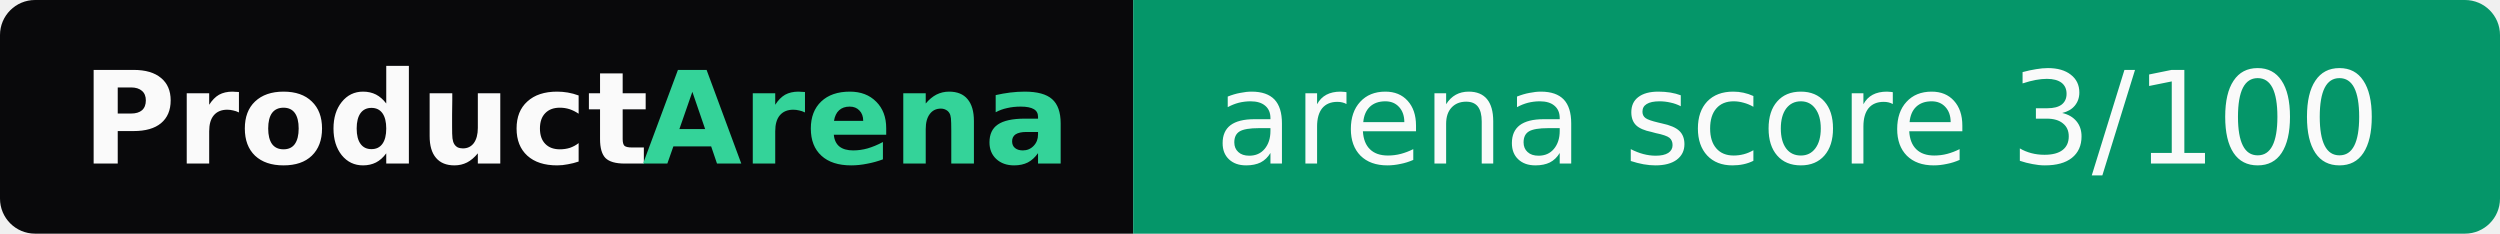
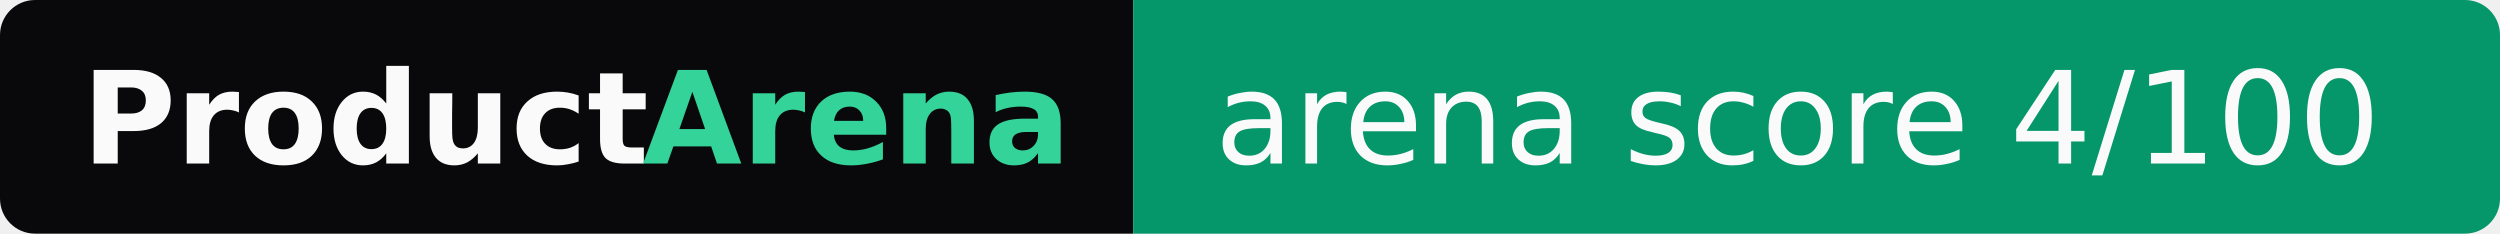
- <svg xmlns="http://www.w3.org/2000/svg" width="214" height="20" role="img" aria-label="ProductArena: arena score 3/100">
+ <svg xmlns="http://www.w3.org/2000/svg" width="214" height="20" role="img" aria-label="ProductArena: arena score 4/100">
  <clipPath id="r">
    <rect width="214" height="20" rx="3" fill="#fff" />
  </clipPath>
  <g clip-path="url(#r)">
    <rect width="97" height="20" fill="#09090b" />
    <rect x="97" width="117" height="20" fill="#059669" />
  </g>
  <g font-family="Verdana,Geneva,DejaVu Sans,sans-serif" font-size="11">
    <text x="7" y="14" textLength="48" font-weight="bold" fill="#fafafa">Product</text>
    <text x="55" y="14" textLength="35" font-weight="bold" fill="#34d399">Arena</text>
-     <text x="104" y="14" textLength="103" fill="#fafafa">arena score 3/100</text>
+     <text x="104" y="14" textLength="103" fill="#fafafa">arena score 4/100</text>
  </g>
</svg>
